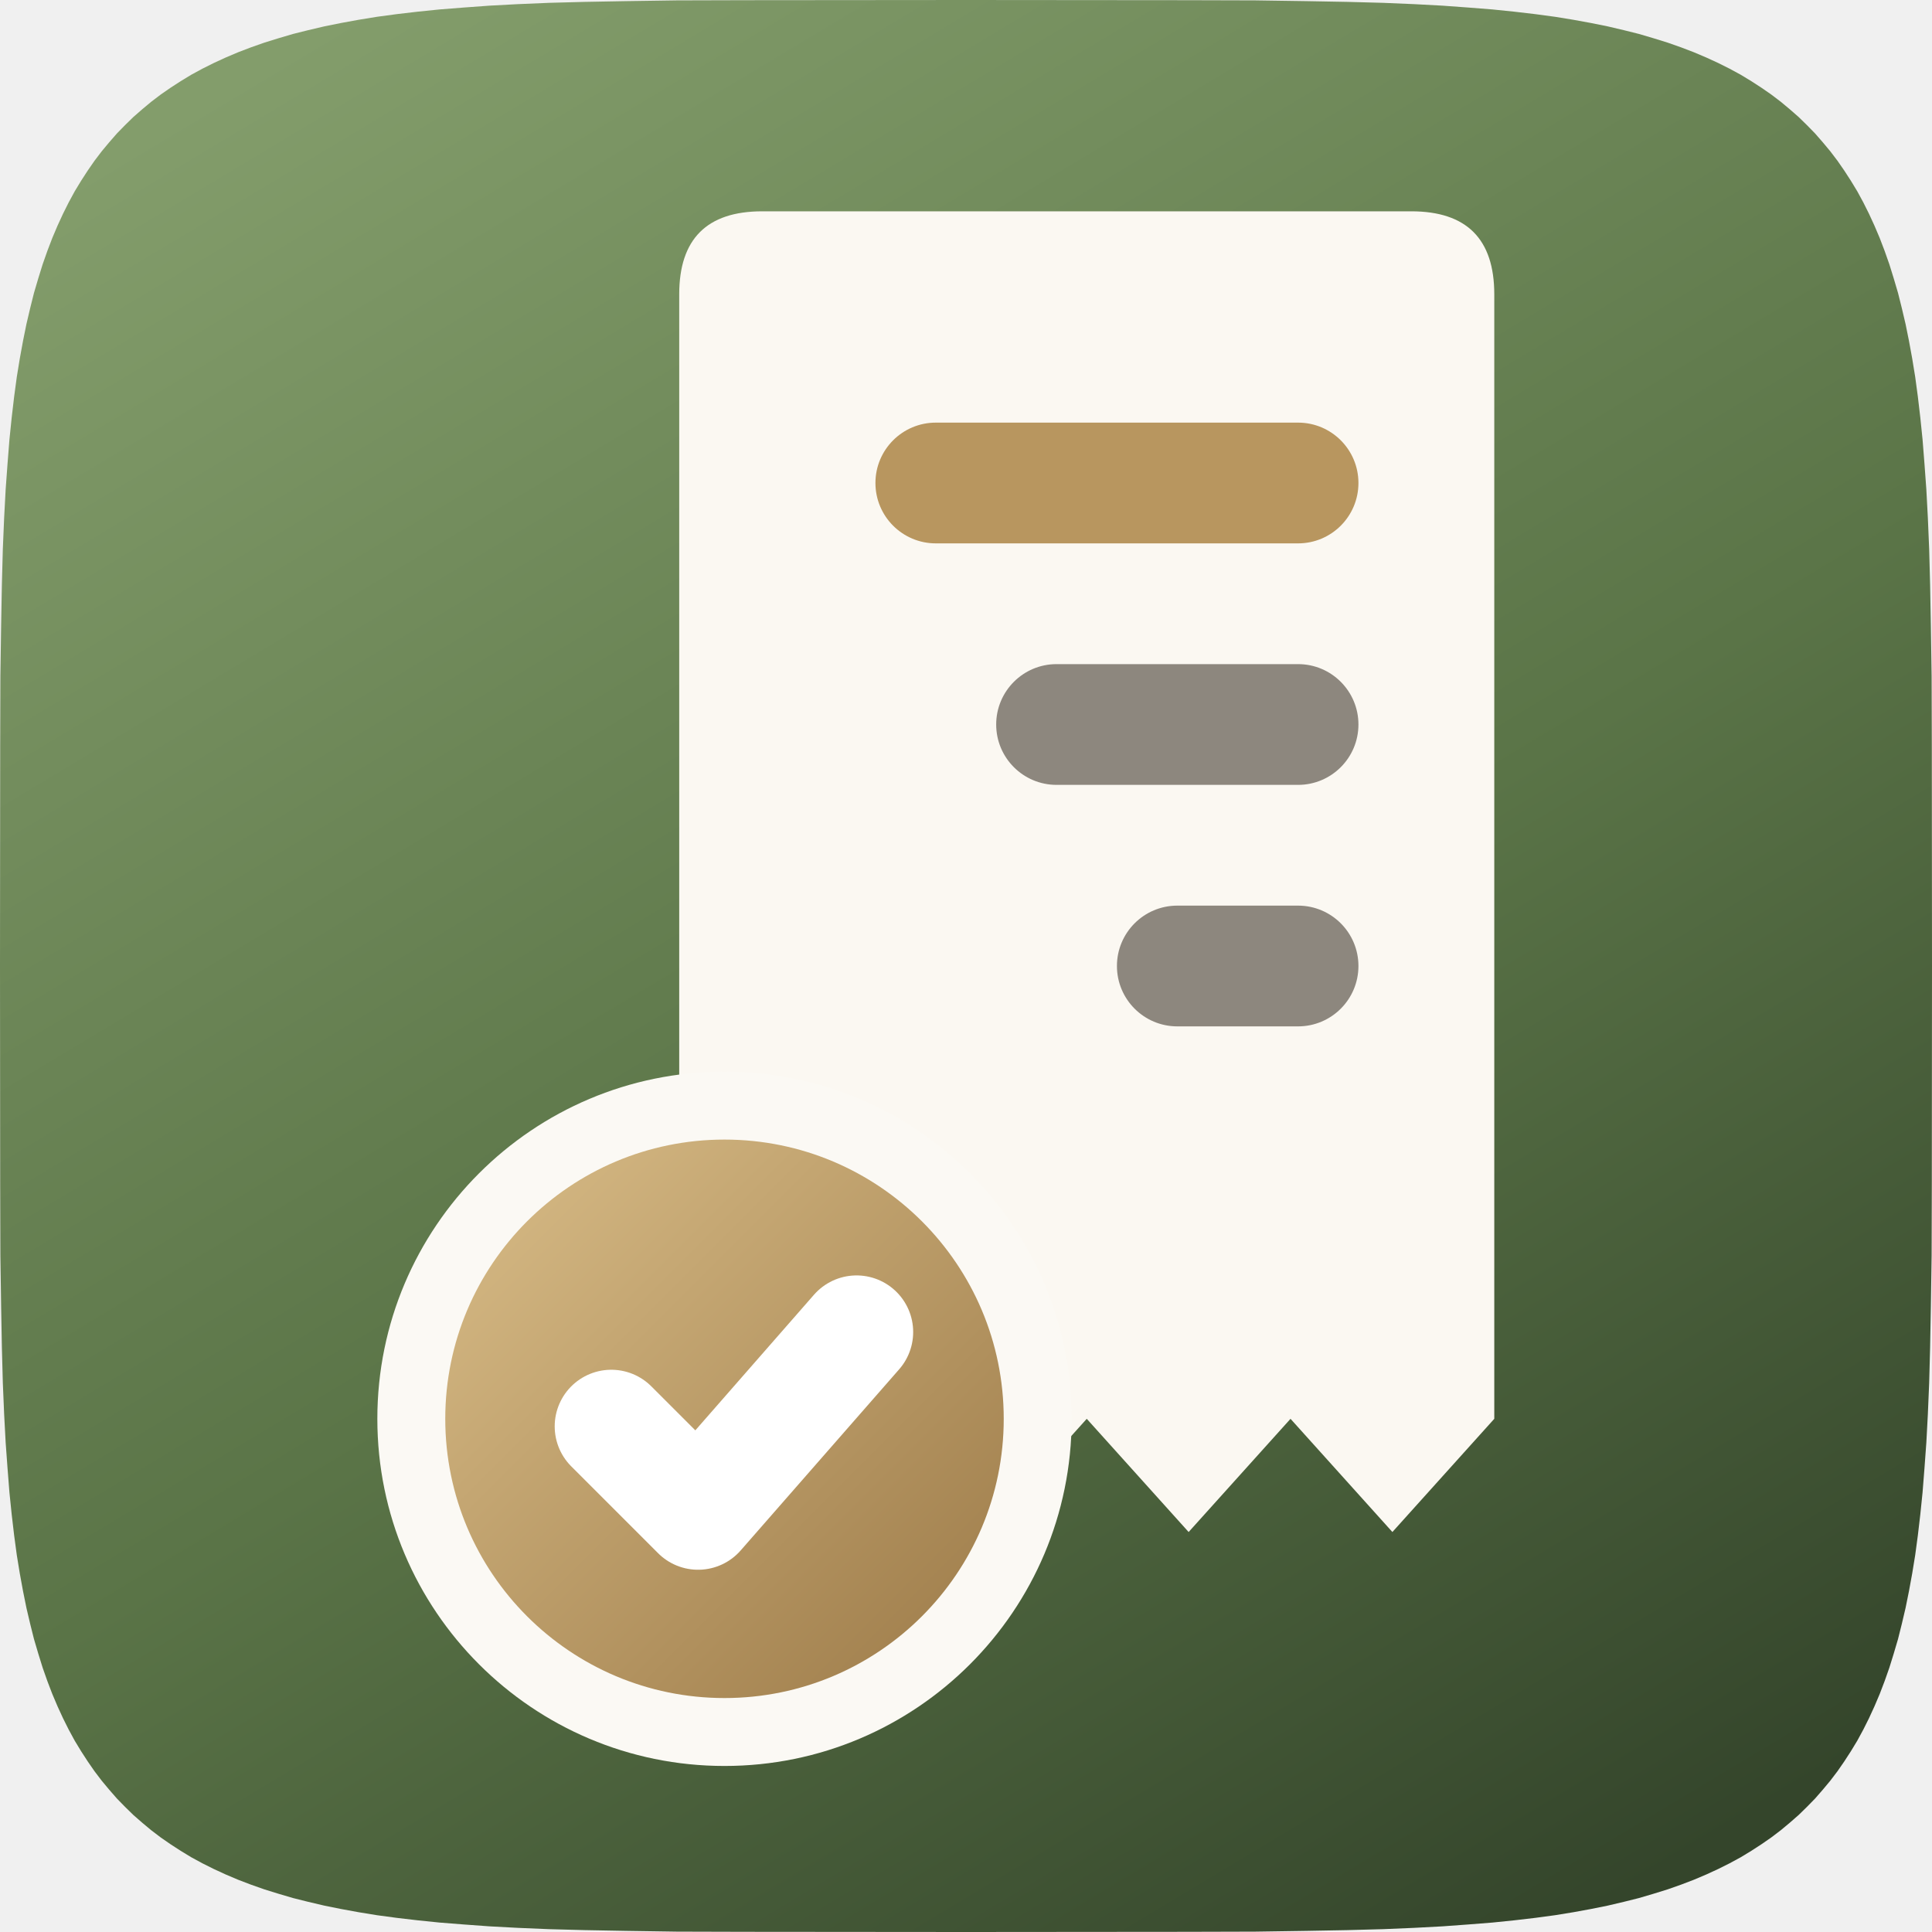
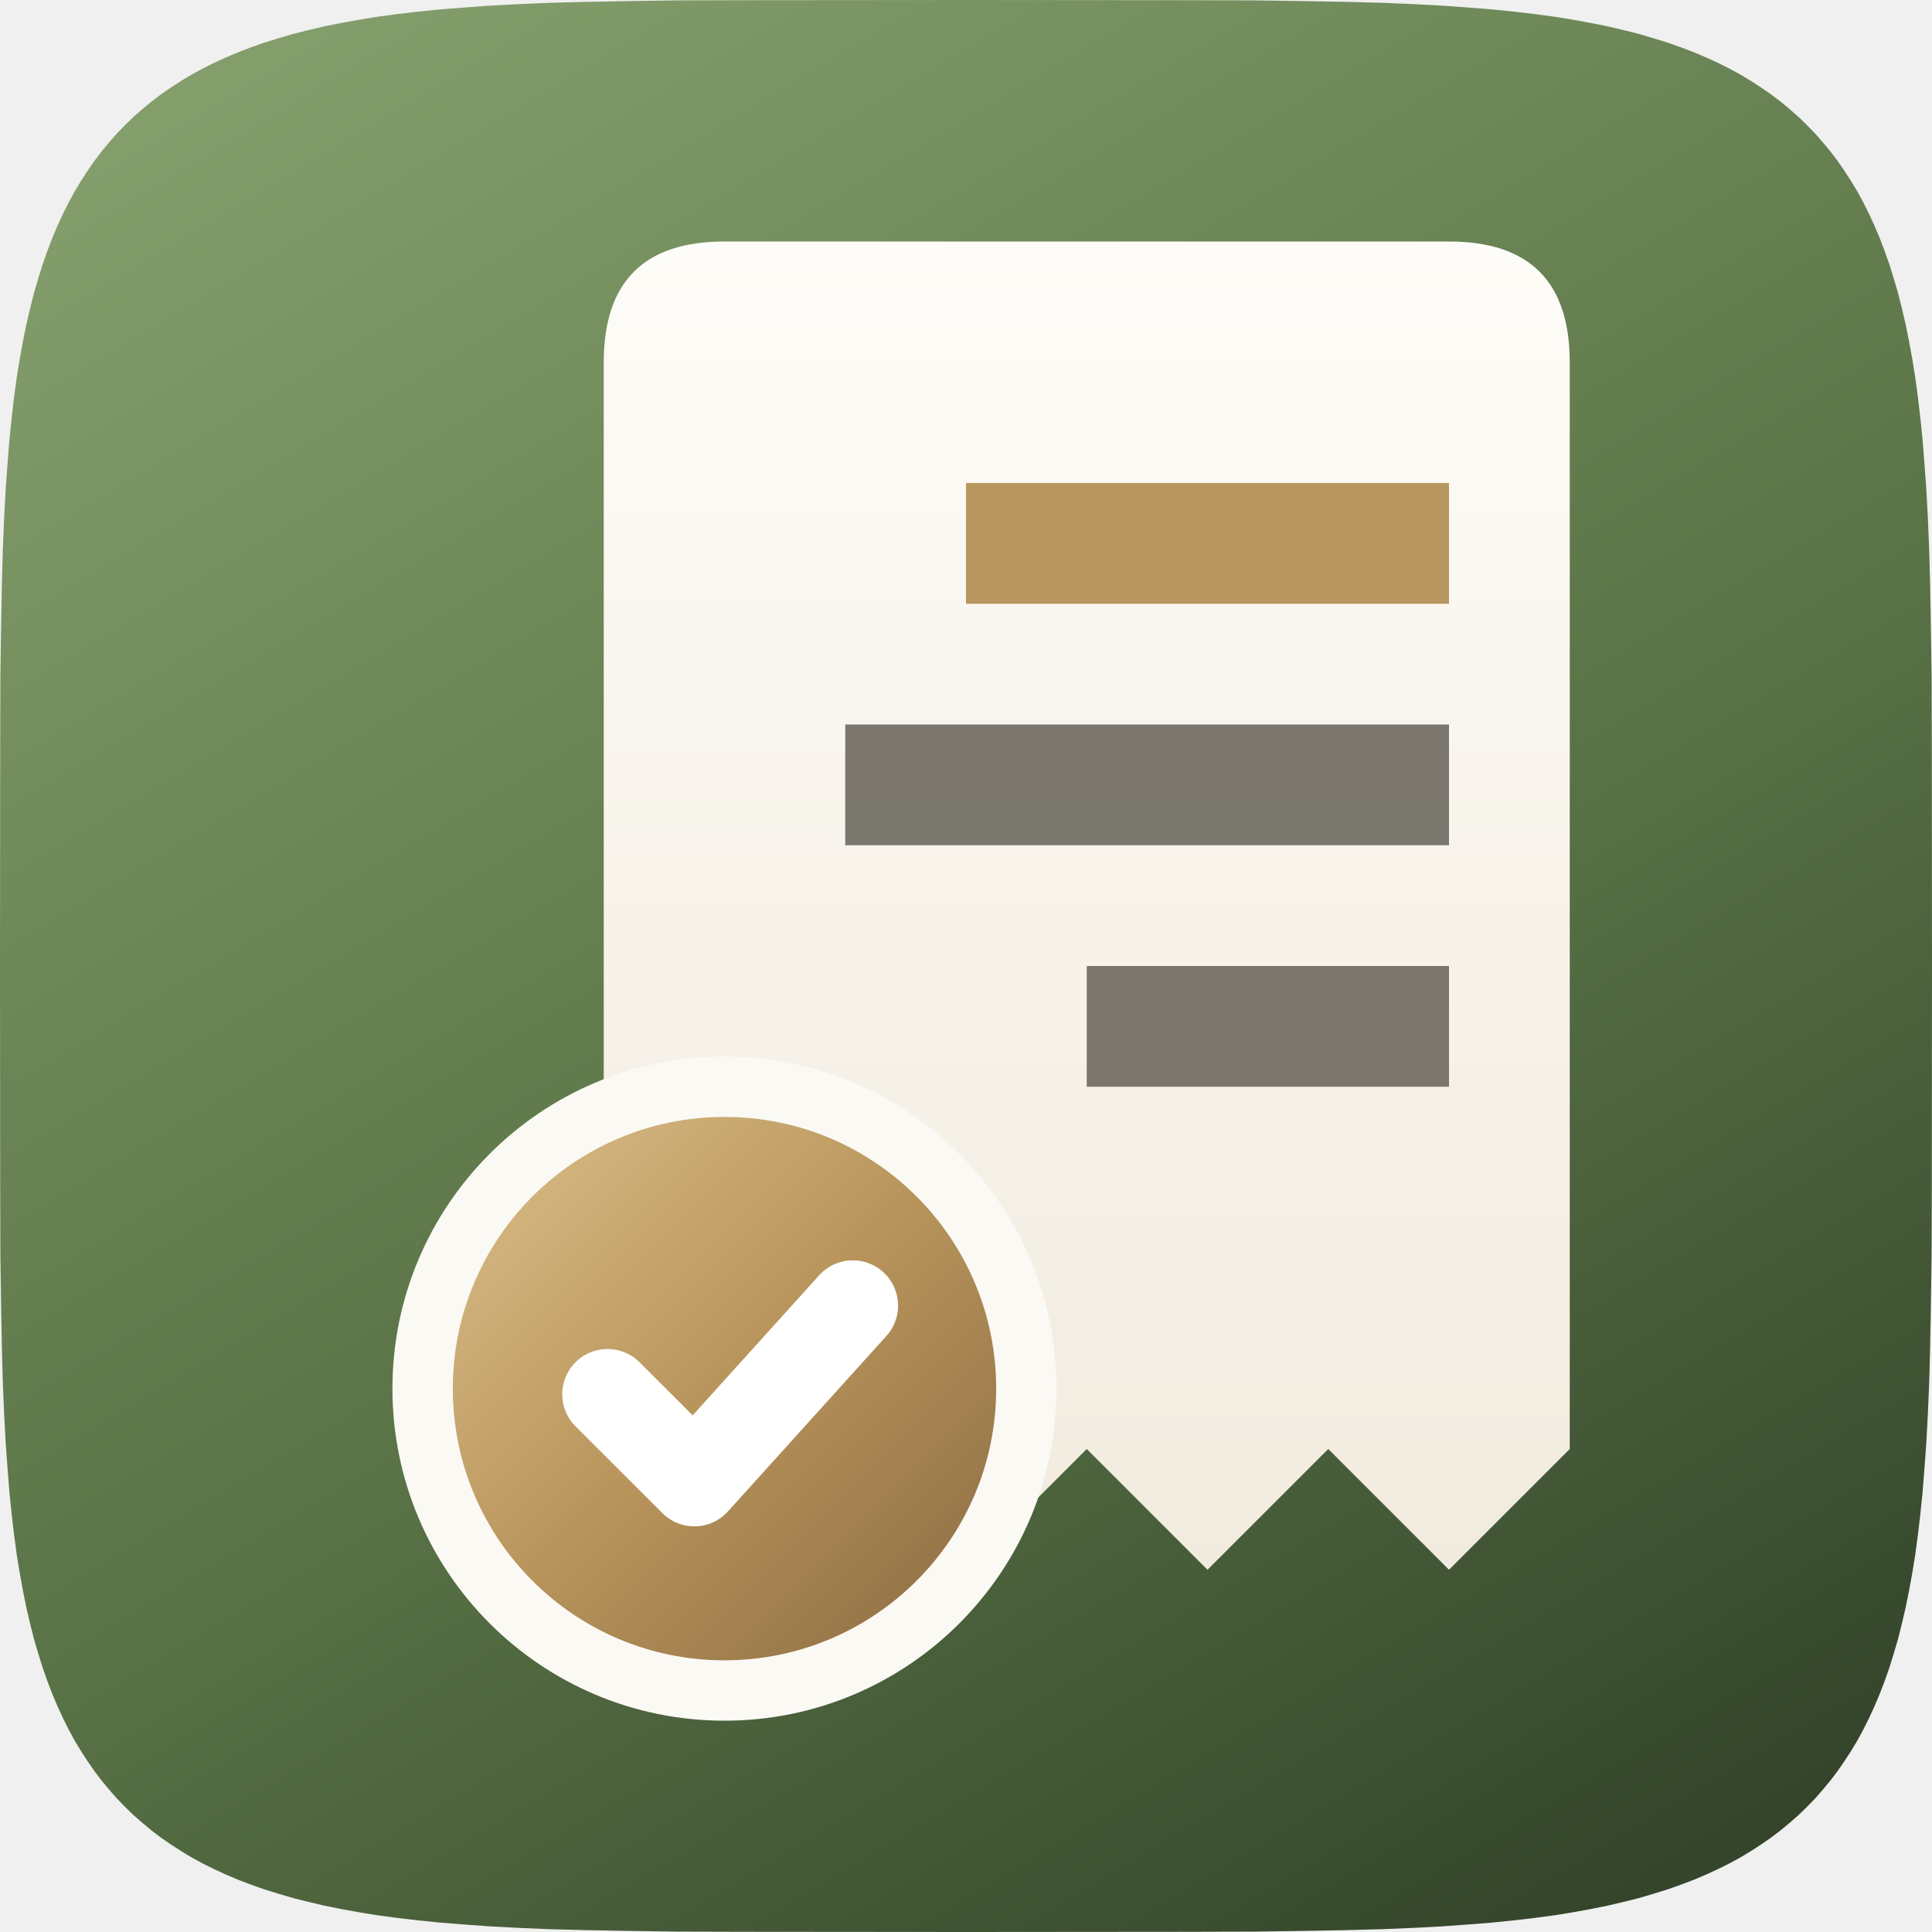
<svg xmlns="http://www.w3.org/2000/svg" viewBox="0 0 1024 1024">
  <defs>
    <clipPath id="plate-clip">
      <path d="M1024,512 L1023.9,628.2 L1023.8,665.3 L1023.4,692.3 L1023,714.2 L1022.5,733 L1021.8,749.6 L1021,764.6 L1020,778.3 L1019,791 L1017.8,802.7 L1016.5,813.8 L1015.1,824.2 L1013.5,834 L1011.8,843.3 L1010,852.2 L1008,860.7 L1006,868.7 L1003.7,876.5 L1001.4,883.9 L998.9,891 L996.3,897.8 L993.5,904.4 L990.6,910.7 L987.6,916.7 L984.4,922.6 L981,928.2 L977.5,933.6 L973.9,938.8 L970.1,943.8 L966.1,948.6 L962,953.3 L957.7,957.7 L953.3,962 L948.6,966.1 L943.8,970.1 L938.8,973.9 L933.6,977.5 L928.2,981 L922.6,984.4 L916.7,987.6 L910.7,990.6 L904.4,993.5 L897.8,996.3 L891,998.9 L883.9,1001.4 L876.5,1003.7 L868.7,1006 L860.7,1008 L852.2,1010 L843.3,1011.8 L834,1013.5 L824.2,1015.1 L813.8,1016.5 L802.7,1017.8 L791,1019 L778.3,1020 L764.6,1021 L749.6,1021.8 L733,1022.5 L714.2,1023 L692.3,1023.4 L665.3,1023.8 L628.2,1023.9 L512,1024 L395.8,1023.9 L358.7,1023.8 L331.7,1023.4 L309.8,1023 L291,1022.5 L274.4,1021.8 L259.4,1021 L245.7,1020 L233,1019 L221.3,1017.8 L210.2,1016.5 L199.8,1015.1 L190,1013.5 L180.7,1011.8 L171.8,1010 L163.3,1008 L155.3,1006 L147.5,1003.7 L140.1,1001.4 L133,998.9 L126.2,996.3 L119.6,993.5 L113.3,990.6 L107.3,987.6 L101.4,984.4 L95.8,981 L90.4,977.5 L85.2,973.9 L80.2,970.1 L75.4,966.1 L70.7,962 L66.3,957.7 L62,953.3 L57.9,948.6 L53.9,943.8 L50.1,938.8 L46.5,933.6 L43,928.2 L39.6,922.6 L36.4,916.7 L33.4,910.7 L30.5,904.4 L27.7,897.8 L25.1,891 L22.6,883.9 L20.3,876.5 L18,868.7 L16,860.7 L14,852.2 L12.2,843.3 L10.5,834 L8.9,824.2 L7.5,813.8 L6.2,802.7 L5,791 L4,778.3 L3,764.6 L2.2,749.6 L1.5,733 L1,714.2 L0.6,692.3 L0.2,665.3 L0.1,628.2 L0,512 L0.1,395.8 L0.2,358.7 L0.6,331.7 L1,309.8 L1.5,291 L2.2,274.4 L3,259.4 L4,245.7 L5,233 L6.2,221.3 L7.5,210.2 L8.9,199.8 L10.5,190 L12.2,180.7 L14,171.8 L16,163.3 L18,155.3 L20.3,147.5 L22.6,140.1 L25.1,133 L27.7,126.2 L30.5,119.6 L33.4,113.3 L36.4,107.3 L39.6,101.4 L43,95.8 L46.5,90.4 L50.1,85.2 L53.9,80.2 L57.9,75.4 L62,70.7 L66.3,66.3 L70.7,62 L75.4,57.9 L80.2,53.9 L85.2,50.1 L90.4,46.5 L95.8,43 L101.4,39.6 L107.3,36.4 L113.3,33.4 L119.6,30.5 L126.2,27.7 L133,25.1 L140.1,22.6 L147.5,20.3 L155.3,18 L163.3,16 L171.8,14 L180.7,12.2 L190,10.5 L199.8,8.9 L210.2,7.5 L221.3,6.2 L233,5 L245.7,4 L259.4,3 L274.4,2.2 L291,1.5 L309.8,1 L331.7,0.6 L358.7,0.2 L395.8,0.1 L512,0 L628.2,0.1 L665.3,0.2 L692.3,0.6 L714.2,1 L733,1.5 L749.6,2.2 L764.6,3 L778.3,4 L791,5 L802.7,6.2 L813.8,7.5 L824.2,8.9 L834,10.5 L843.3,12.2 L852.2,14 L860.7,16 L868.7,18 L876.5,20.3 L883.9,22.6 L891,25.1 L897.8,27.7 L904.4,30.5 L910.7,33.4 L916.7,36.4 L922.6,39.6 L928.2,43 L933.6,46.5 L938.8,50.1 L943.8,53.9 L948.6,57.9 L953.3,62 L957.7,66.3 L962,70.7 L966.1,75.4 L970.1,80.2 L973.9,85.2 L977.5,90.4 L981,95.8 L984.4,101.4 L987.6,107.3 L990.6,113.3 L993.5,119.6 L996.3,126.2 L998.9,133 L1001.4,140.1 L1003.7,147.5 L1006,155.3 L1008,163.3 L1010,171.8 L1011.8,180.7 L1013.5,190 L1015.1,199.8 L1016.5,210.2 L1017.8,221.3 L1019,233 L1020,245.7 L1021,259.4 L1021.8,274.4 L1022.5,291 L1023,309.8 L1023.4,331.7 L1023.8,358.7 L1023.9,395.8 Z" />
    </clipPath>
  </defs>
  <g clip-path="url(#plate-clip)">
    <defs>
      <linearGradient id="sm-fill" x1="0.2" y1="0" x2="0.8" y2="1">
        <stop offset="0" stop-color="#839d6b" />
        <stop offset="0.55" stop-color="#5a7447" />
        <stop offset="1" stop-color="#34452b" />
      </linearGradient>
-       <linearGradient id="sm-seal" x1="0" y1="0" x2="1" y2="1">
-         <stop offset="0" stop-color="#d9bd88" />
-         <stop offset="1" stop-color="#9c7a48" />
+       <linearGradient id="sm-paper" gradientUnits="userSpaceOnUse" x1="0" y1="128" x2="0" y2="832">
+         <stop offset="0" stop-color="#fefcf8" />
+         <stop offset="1" stop-color="#f1ebdf" />
+       </linearGradient>
+       <linearGradient id="sm-seal" gradientUnits="userSpaceOnUse" x1="240" y1="592" x2="528" y2="880">
+         <stop offset="0" stop-color="#dcbf8a" />
+         <stop offset="0.5" stop-color="#b8945b" />
+         <stop offset="1" stop-color="#8a6a42" />
      </linearGradient>
    </defs>
    <rect width="1024" height="1024" fill="url(#sm-fill)" />
-     <path d="M404,112 H748 Q792,112 792,156 V752 L738,812 L684,752 L630,812 L576,752 L522,812 L468,752 L414,812 L360,752 V156 Q360,112 404,112 Z" fill="#fbf8f2" />
-     <rect x="464" y="224" width="256" height="64" rx="32" fill="#b8965f" />
-     <rect x="528" y="352" width="192" height="64" rx="32" fill="#8d877e" />
-     <rect x="592" y="480" width="128" height="64" rx="32" fill="#8d877e" />
-     <circle cx="384" cy="752" r="184" fill="#fbf9f4" />
-     <circle cx="384" cy="752" r="148" fill="url(#sm-seal)" />
-     <path d="M324,756 L370,802 L454,706" fill="none" stroke="#ffffff" stroke-width="60" stroke-linecap="round" stroke-linejoin="round" />
+     <path d="M384,128 H768 Q832,128 832,192 V768 L768,832 L704,768 L640,832 L576,768 L512,832 L448,768 L384,832 L320,768 V192 Q320,128 384,128 Z" fill="url(#sm-paper)" />
+     <rect x="512" y="256" width="256" height="64" fill="#b8965f" />
+     <rect x="448" y="384" width="320" height="64" fill="#57534c" opacity="0.78" />
+     <rect x="576" y="512" width="192" height="64" fill="#57534c" opacity="0.78" />
+     <circle cx="384" cy="736" r="176" fill="#fbf9f4" />
+     <circle cx="384" cy="736" r="144" fill="url(#sm-seal)" />
+     <path d="M322,739 L368,785 L452,692" fill="none" stroke="#ffffff" stroke-width="48" stroke-linecap="round" stroke-linejoin="round" />
  </g>
</svg>
